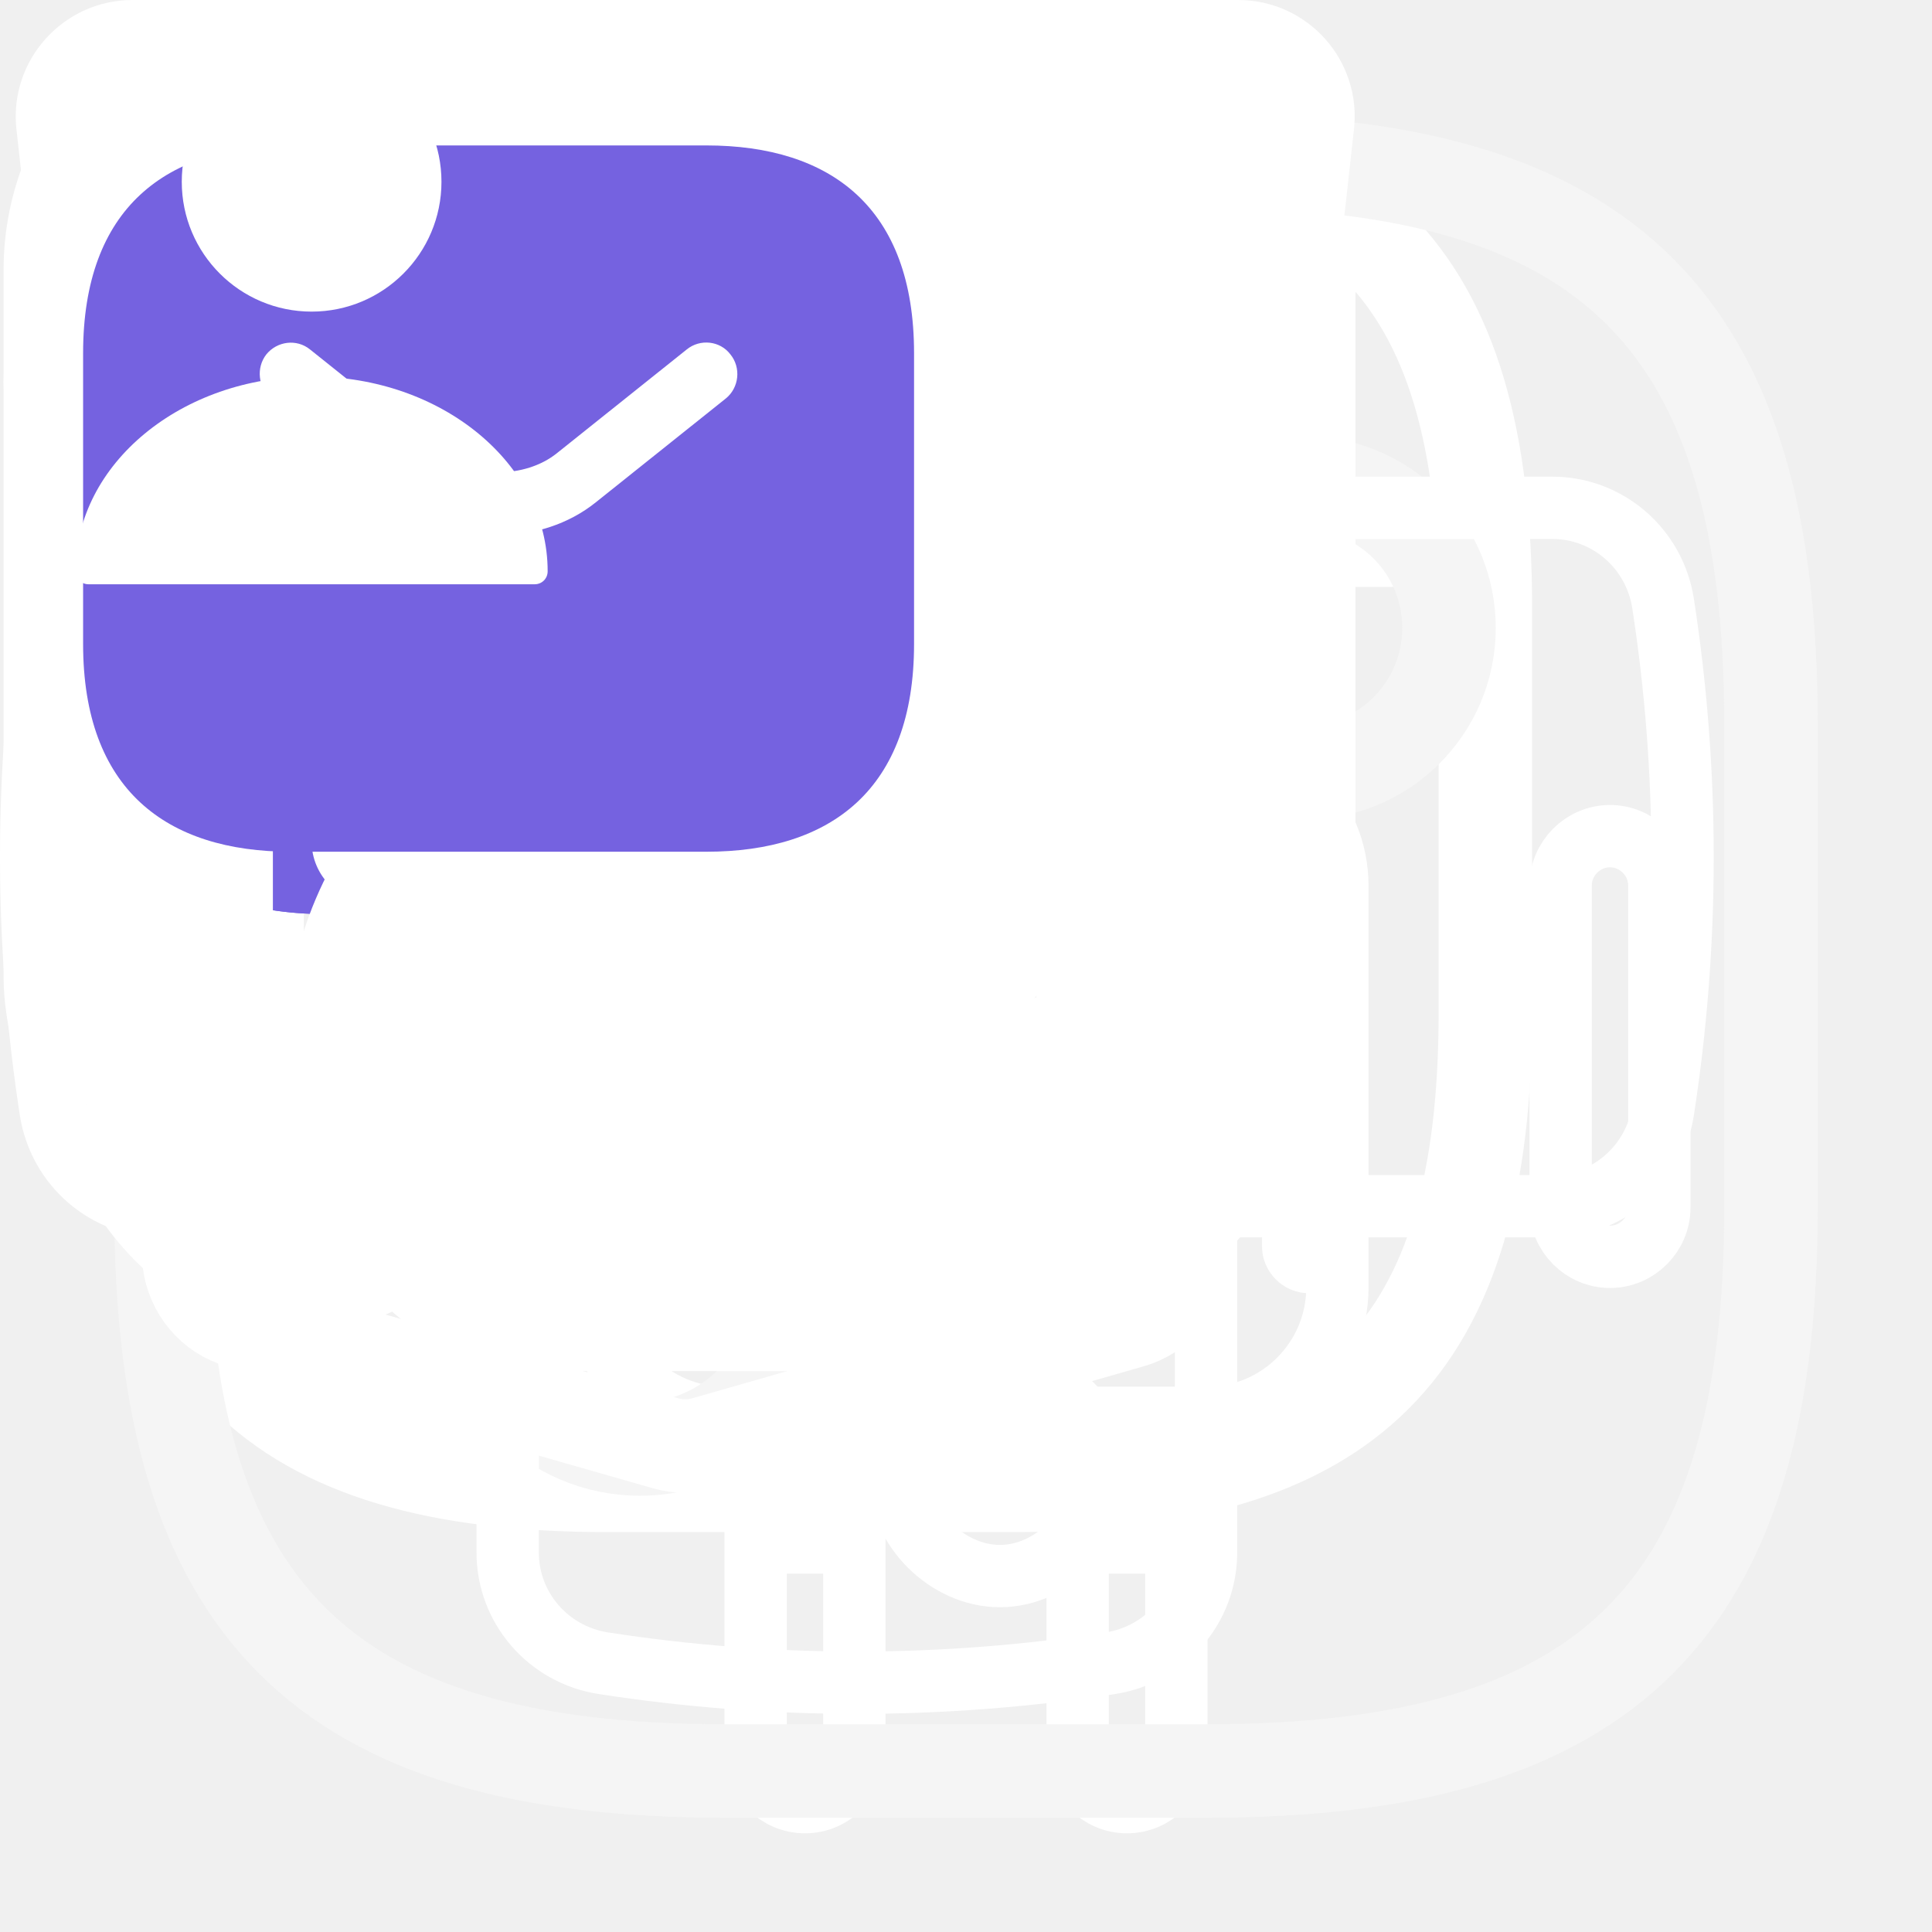
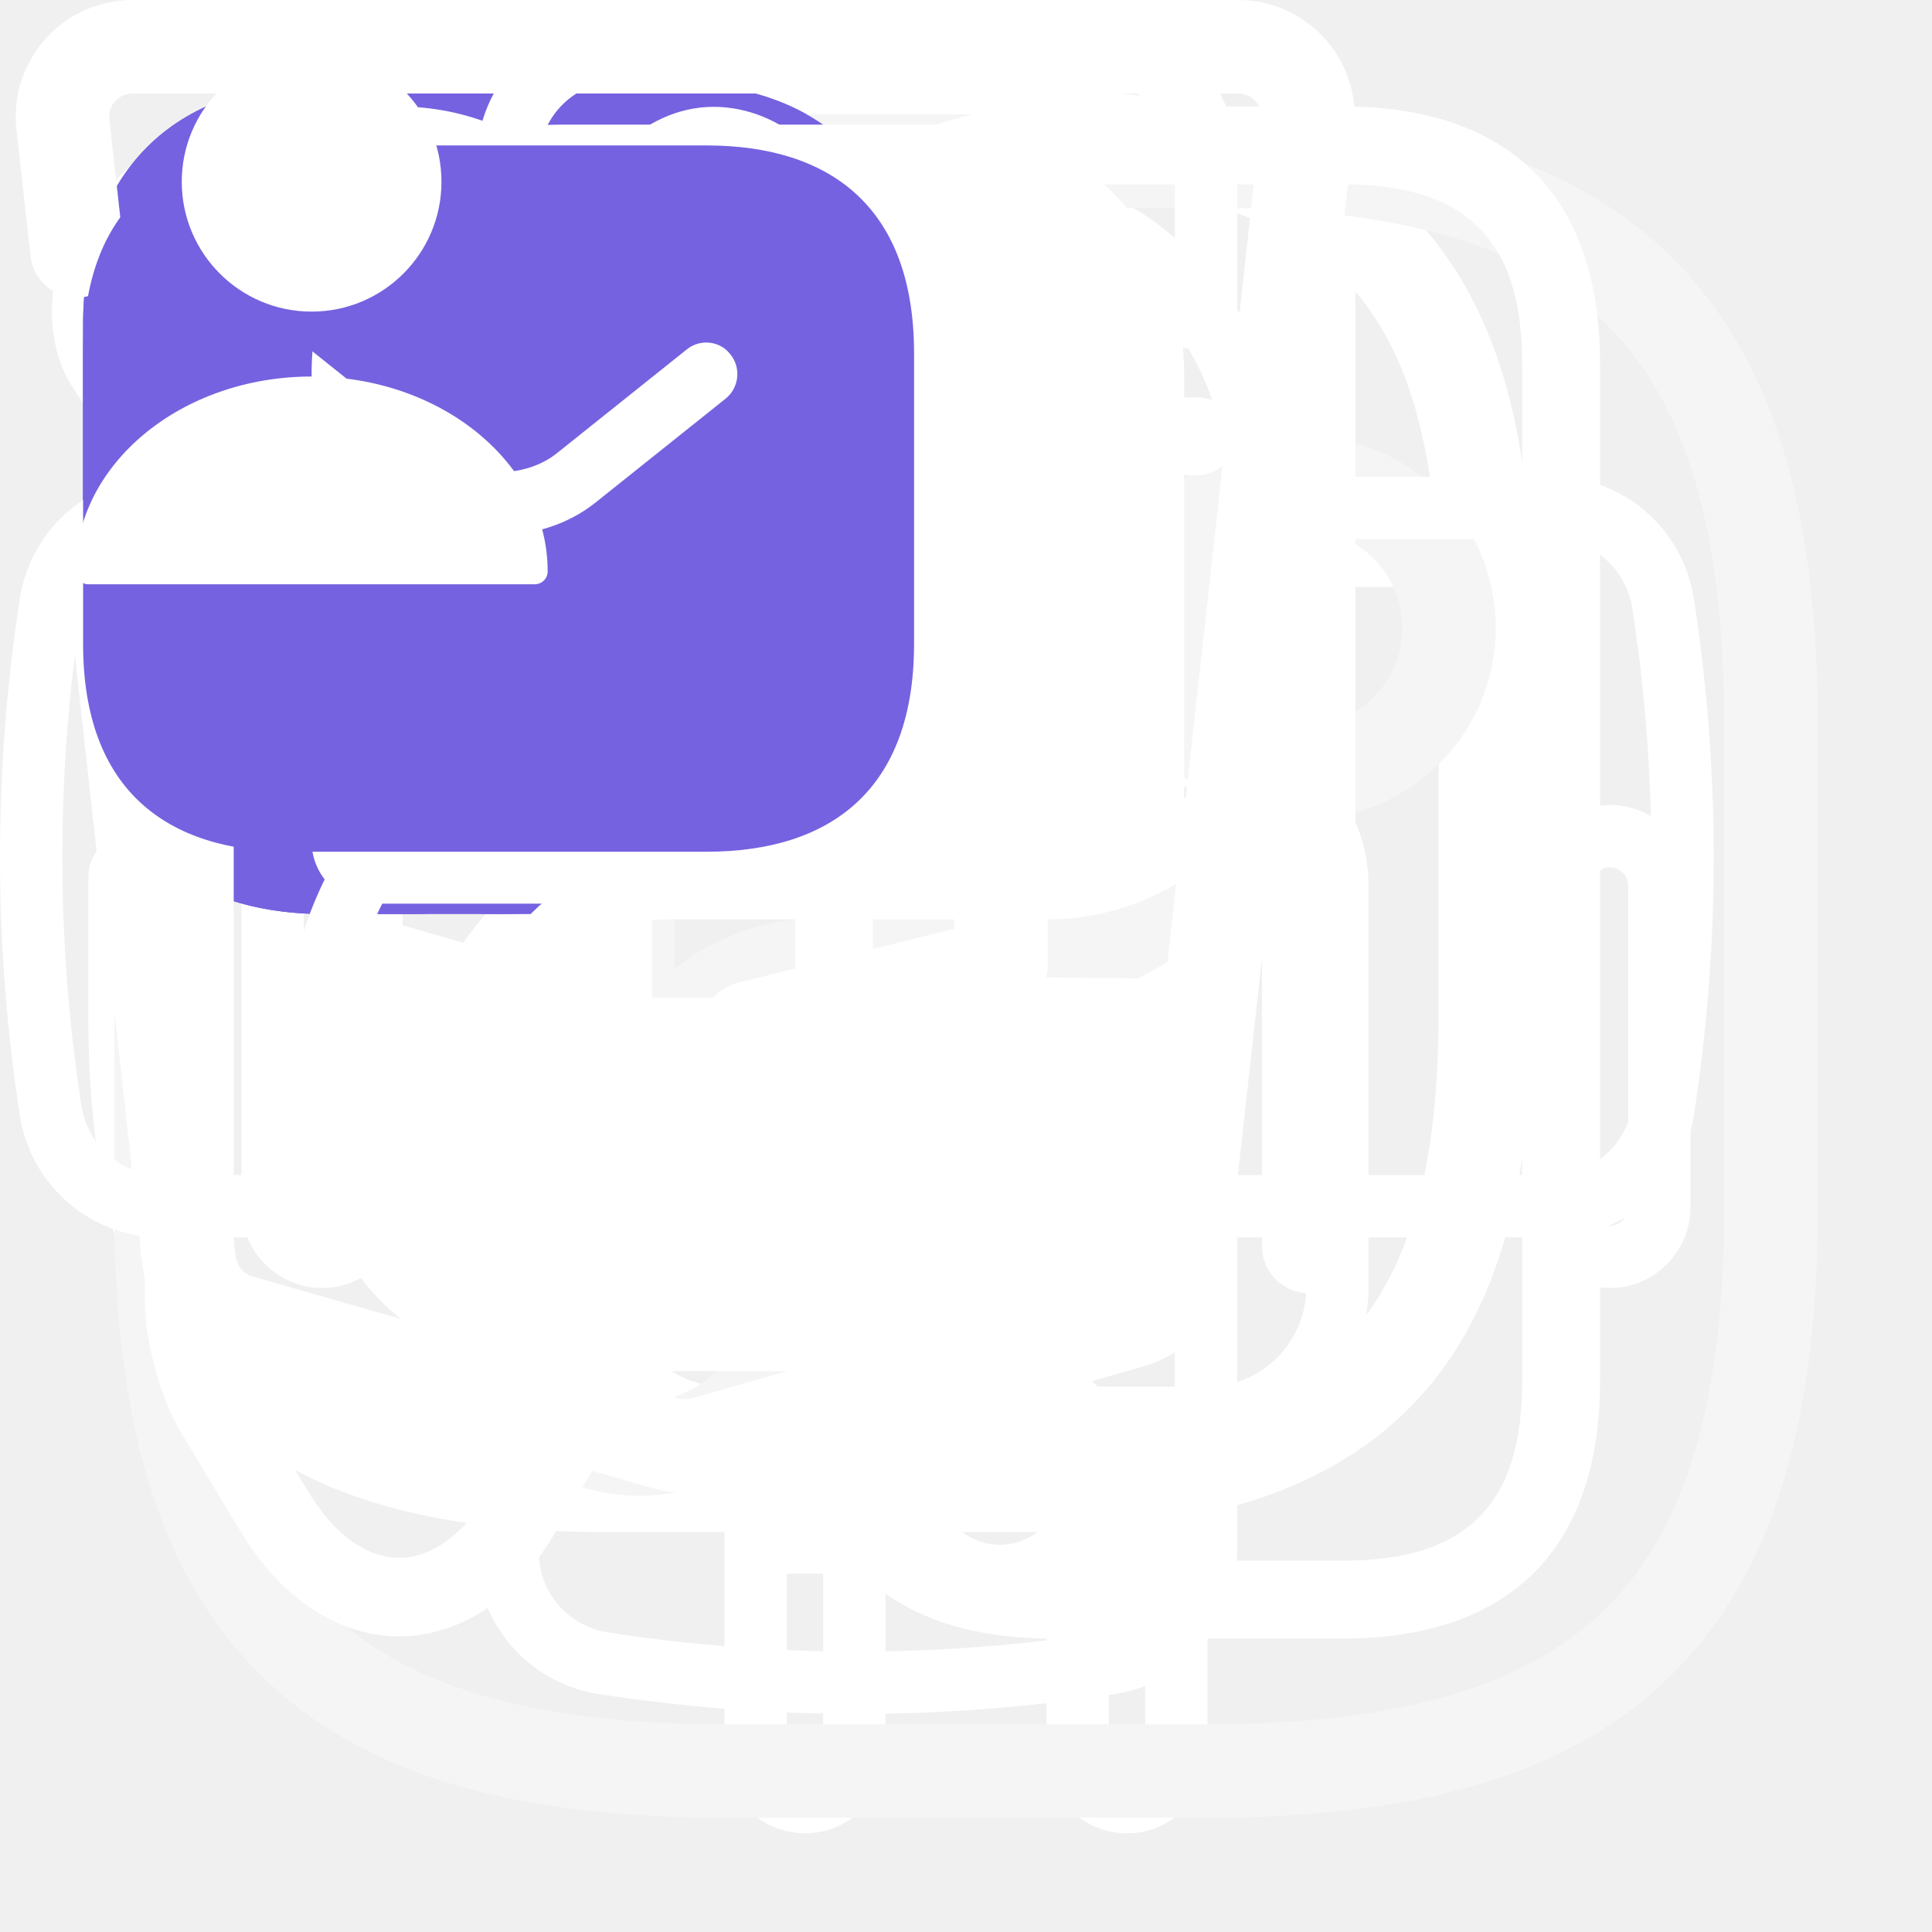
<svg xmlns="http://www.w3.org/2000/svg" width="62" height="62" viewBox="0 0 62 62" fill="none">
  <g id="android">
    <path d="M27.417 49.5V56.25C27.417 57.119 26.702 57.833 25.833 57.833C24.965 57.833 24.25 57.119 24.25 56.25V49.5H27.417Z" stroke="white" stroke-width="2" />
    <path d="M37.75 49.5V56.25C37.75 57.119 37.035 57.833 36.167 57.833C35.298 57.833 34.583 57.119 34.583 56.25V49.5H37.75Z" stroke="white" stroke-width="2" />
    <path d="M42.917 28.417V41.333C42.917 43.623 41.039 45.5 38.75 45.5H23.25C20.961 45.5 19.083 43.623 19.083 41.333V28.417C19.083 26.127 20.961 24.25 23.25 24.25H38.75C41.039 24.25 42.917 26.127 42.917 28.417Z" stroke="white" stroke-width="2" />
    <path d="M11.917 28.417V38.75C11.917 39.618 11.202 40.333 10.333 40.333C9.465 40.333 8.75 39.618 8.75 38.75V28.417C8.75 27.548 9.465 26.833 10.333 26.833C11.202 26.833 11.917 27.548 11.917 28.417Z" stroke="white" stroke-width="2" />
    <path d="M53.25 28.417V38.75C53.25 39.618 52.535 40.333 51.667 40.333C50.798 40.333 50.083 39.618 50.083 38.75V28.417C50.083 27.548 50.798 26.833 51.667 26.833C52.535 26.833 53.25 27.548 53.25 28.417Z" stroke="white" stroke-width="2" />
    <path d="M40.333 15.5C40.333 17.221 38.921 18.633 37.2 18.633H24.8C23.079 18.633 21.667 17.221 21.667 15.5C21.667 10.343 25.843 6.167 31 6.167C36.157 6.167 40.333 10.343 40.333 15.5Z" stroke="white" stroke-width="2" />
  </g>
  <g id="code">
    <path d="M19.5 28.167C18.07 28.882 16.878 29.943 15.99 31.265C15.492 32.023 15.492 32.977 15.99 33.735C16.878 35.057 18.07 36.118 19.5 36.833" stroke="white" stroke-width="3" stroke-linecap="round" stroke-linejoin="round" />
    <path d="M32.955 28.167C34.385 28.882 35.577 29.943 36.465 31.265C36.963 32.023 36.963 32.977 36.465 33.735C35.577 35.057 34.385 36.118 32.955 36.833" stroke="white" stroke-width="3" stroke-linecap="round" stroke-linejoin="round" />
    <path d="M4.333 28.167V32.5C4.333 43.333 8.667 47.667 19.5 47.667H32.5C43.333 47.667 47.667 43.333 47.667 32.5V19.5C47.667 8.667 43.333 4.333 32.5 4.333H19.5C8.667 4.333 4.333 8.667 4.333 19.5" stroke="white" stroke-width="3" stroke-linecap="round" stroke-linejoin="round" />
    <path d="M4.832 17.355L46.475 17.333" stroke="white" stroke-width="3" stroke-linecap="round" stroke-linejoin="round" />
  </g>
  <g id="dribble">
    <path fill-rule="evenodd" clip-rule="evenodd" d="M21.173 27.893C21.213 28.107 21.093 28.333 20.893 28.413C19.387 29.013 17.733 29.333 16.027 29.333C13.08 29.333 10.36 28.387 8.16 26.76C7.973 26.627 7.92 26.36 8.04 26.16C8.773 24.853 11.64 20.653 17.973 18.307C18.213 18.213 18.48 18.333 18.56 18.573C20.147 22.827 20.893 26.427 21.173 27.893Z" fill="#7562E0" />
    <path fill-rule="evenodd" clip-rule="evenodd" d="M29.093 18.52C28.48 21.8 26.64 24.653 24.067 26.6C23.787 26.813 23.387 26.653 23.32 26.32C23.04 24.88 22.36 21.773 21.053 18.08C20.96 17.8 21.147 17.493 21.44 17.453C24.76 17.053 27.667 17.693 28.76 17.987C28.987 18.067 29.133 18.293 29.093 18.52Z" fill="#7562E0" />
    <path fill-rule="evenodd" clip-rule="evenodd" d="M28.787 15.76C27.427 15.52 23.96 15.013 20.413 15.4C20.2 15.427 20.013 15.307 19.92 15.107C19.867 14.987 19.827 14.867 19.773 14.747C19.56 14.253 19.333 13.747 19.107 13.253C18.987 13.013 19.107 12.72 19.347 12.613C23.08 11 25.16 8.92 25.973 7.987C26.173 7.76 26.52 7.773 26.707 8.013C28.24 10.053 29.187 12.547 29.333 15.24C29.347 15.573 29.08 15.813 28.787 15.76Z" fill="#7562E0" />
    <path fill-rule="evenodd" clip-rule="evenodd" d="M24.587 6.387C23.893 7.227 21.947 9.227 18.253 10.693C18.04 10.787 17.787 10.693 17.667 10.48C15.96 7.387 14.147 4.787 13.307 3.613C13.107 3.333 13.267 2.933 13.6 2.88C14.373 2.747 15.187 2.68 16.013 2.68C19.24 2.68 22.213 3.827 24.52 5.747C24.72 5.893 24.747 6.187 24.587 6.387Z" fill="#7562E0" />
    <path fill-rule="evenodd" clip-rule="evenodd" d="M14.693 11.787C9.64 13.053 5.173 13.227 3.547 13.253C3.24 13.253 3.013 12.96 3.093 12.667C4.053 8.933 6.613 5.813 9.987 4.093C10.187 3.987 10.44 4.053 10.573 4.24C11.267 5.2 13.147 7.907 14.987 11.093C15.133 11.36 15 11.707 14.693 11.787Z" fill="#7562E0" />
    <path fill-rule="evenodd" clip-rule="evenodd" d="M17.227 15.467C17.347 15.72 17.2 16.027 16.933 16.12C11.027 18.027 7.493 22.76 6.427 24.387C6.253 24.653 5.88 24.667 5.68 24.427C3.813 22.133 2.68 19.507 2.68 16.32V16.08C2.68 15.813 2.893 15.6 3.16 15.613C4.84 15.68 10.32 15.453 16.013 13.813C16.227 13.747 16.467 13.853 16.56 14.053C16.787 14.52 17.013 14.987 17.227 15.467Z" fill="#7562E0" />
  </g>
  <g id="eye">
    <path d="M17.708 7.625C15.783 4.6 12.967 2.858 10 2.858C8.517 2.858 7.075 3.292 5.758 4.1C4.442 4.917 3.258 6.108 2.292 7.625C1.458 8.933 1.458 11.058 2.292 12.367C4.217 15.4 7.033 17.133 10 17.133C11.483 17.133 12.925 16.7 14.242 15.892C15.558 15.075 16.742 13.883 17.708 12.367C18.542 11.067 18.542 8.933 17.708 7.625ZM10 13.367C8.133 13.367 6.633 11.858 6.633 10C6.633 8.142 8.133 6.633 10 6.633C11.867 6.633 13.367 8.142 13.367 10C13.367 11.858 11.867 13.367 10 13.367Z" fill="white" />
    <path d="M10 7.617C8.692 7.617 7.625 8.683 7.625 10C7.625 11.308 8.692 12.375 10 12.375C11.308 12.375 12.383 11.308 12.383 10C12.383 8.692 11.308 7.617 10 7.617Z" fill="white" />
  </g>
  <g id="fb">
    <path d="M29.333 21.587C29.333 26.44 26.44 29.333 21.587 29.333H20C19.267 29.333 18.667 28.733 18.667 28V20.307C18.667 19.947 18.96 19.64 19.32 19.64L21.667 19.6C21.853 19.587 22.013 19.453 22.053 19.267L22.52 16.72C22.56 16.48 22.373 16.253 22.12 16.253L19.28 16.293C18.907 16.293 18.613 16 18.6 15.64L18.547 12.373C18.547 12.16 18.72 11.973 18.947 11.973L22.147 11.92C22.373 11.92 22.547 11.747 22.547 11.52L22.493 8.32C22.493 8.093 22.32 7.92 22.093 7.92L18.493 7.973C16.28 8.013 14.52 9.827 14.56 12.04L14.627 15.707C14.64 16.08 14.347 16.373 13.973 16.387L12.373 16.413C12.147 16.413 11.973 16.587 11.973 16.813L12.013 19.347C12.013 19.573 12.187 19.747 12.413 19.747L14.013 19.72C14.387 19.72 14.68 20.013 14.693 20.373L14.813 27.973C14.827 28.72 14.227 29.333 13.48 29.333H10.413C5.56 29.333 2.667 26.44 2.667 21.573V10.413C2.667 5.56 5.56 2.667 10.413 2.667H21.587C26.44 2.667 29.333 5.56 29.333 10.413V21.587Z" fill="#7562E0" />
  </g>
  <g id="git">
    <path d="M20.15 35.65V24.8" stroke="#F5F5F5" stroke-width="3" stroke-linecap="round" stroke-linejoin="round" />
    <path d="M20.538 46.5C23.32 46.5 25.575 44.245 25.575 41.462C25.575 38.68 23.32 36.425 20.538 36.425C17.755 36.425 15.5 38.68 15.5 41.462C15.5 44.245 17.755 46.5 20.538 46.5Z" stroke="#F5F5F5" stroke-width="3" stroke-linecap="round" stroke-linejoin="round" />
    <path d="M20.15 24.8C22.718 24.8 24.8 22.718 24.8 20.15C24.8 17.582 22.718 15.5 20.15 15.5C17.582 15.5 15.5 17.582 15.5 20.15C15.5 22.718 17.582 24.8 20.15 24.8Z" stroke="#F5F5F5" stroke-width="3" stroke-linecap="round" stroke-linejoin="round" />
    <path d="M41.85 24.8C44.418 24.8 46.5 22.718 46.5 20.15C46.5 17.582 44.418 15.5 41.85 15.5C39.282 15.5 37.2 17.582 37.2 20.15C37.2 22.718 39.282 24.8 41.85 24.8Z" stroke="#F5F5F5" stroke-width="3" stroke-linecap="round" stroke-linejoin="round" />
    <path d="M20.357 35.65C21.054 32.937 23.534 30.922 26.453 30.948L31.775 30.974C35.831 31 39.292 28.391 40.558 24.748" stroke="#F5F5F5" stroke-width="3" stroke-linecap="round" stroke-linejoin="round" />
    <path d="M23.25 5.167H38.75C51.667 5.167 56.833 10.333 56.833 23.25V38.75C56.833 51.667 51.667 56.833 38.75 56.833H23.25C10.333 56.833 5.167 51.667 5.167 38.75V23.25C5.167 10.333 10.333 5.167 23.25 5.167Z" stroke="#F5F5F5" stroke-width="3" stroke-linecap="round" stroke-linejoin="round" />
  </g>
  <g id="instagram">
    <path d="M21.587 2.667H10.413C5.56 2.667 2.667 5.56 2.667 10.413V21.573C2.667 26.44 5.56 29.333 10.413 29.333H21.573C26.427 29.333 29.32 26.44 29.32 21.587V10.413C29.333 5.56 26.44 2.667 21.587 2.667ZM16 21.173C13.147 21.173 10.827 18.853 10.827 16C10.827 13.147 13.147 10.827 16 10.827C18.853 10.827 21.173 13.147 21.173 16C21.173 18.853 18.853 21.173 16 21.173ZM23.893 9.173C23.827 9.333 23.733 9.48 23.613 9.613C23.48 9.733 23.333 9.827 23.173 9.893C23.013 9.96 22.84 10 22.667 10C22.307 10 21.973 9.867 21.72 9.613C21.6 9.48 21.507 9.333 21.44 9.173C21.373 9.013 21.333 8.84 21.333 8.667C21.333 8.493 21.373 8.32 21.44 8.16C21.507 7.987 21.6 7.853 21.72 7.72C22.027 7.413 22.493 7.267 22.92 7.36C23.013 7.373 23.093 7.4 23.173 7.44C23.253 7.467 23.333 7.507 23.413 7.56C23.48 7.6 23.547 7.667 23.613 7.72C23.733 7.853 23.827 7.987 23.893 8.16C23.96 8.32 24 8.493 24 8.667C24 8.84 23.96 9.013 23.893 9.173Z" fill="#7562E0" />
  </g>
  <g id="js">
    <path d="M18.895 12.773V32.977L11.875 30.953" stroke="white" stroke-width="3" stroke-miterlimit="10" stroke-linecap="round" stroke-linejoin="round" />
    <path d="M32.125 12.75L25.037 13.762V24.9L32.125 23.887V30.975L24.025 33" stroke="white" stroke-width="3" stroke-miterlimit="10" stroke-linecap="round" stroke-linejoin="round" />
    <path d="M2.47 8.048L2.02 3.998C1.863 2.67 2.92 1.5 4.248 1.5H39.73C41.08 1.5 42.115 2.67 41.958 3.998L37.908 40.492C37.818 41.392 37.165 42.157 36.288 42.405L22.608 46.32C22.203 46.432 21.775 46.432 21.37 46.32L7.69 42.405C6.813 42.157 6.183 41.392 6.07 40.492L3.595 18.172" stroke="white" stroke-width="3" stroke-miterlimit="10" stroke-linecap="round" stroke-linejoin="round" />
  </g>
  <g id="python">
    <path d="M15.292 16.297H16.292V15.297V5.18C16.292 3.424 17.577 1.914 19.35 1.632C24.746 0.796 30.249 0.796 35.645 1.632C37.418 1.914 38.703 3.424 38.703 5.18V9.799C38.703 10.016 38.546 10.173 38.329 10.173H36.954C35.632 10.173 34.58 11.226 34.58 12.548V21.4C34.58 21.947 34.148 22.379 33.6 22.379H21.395C15.207 22.379 10.168 27.418 10.168 33.605V38.334C10.168 38.551 10.011 38.708 9.793 38.708H5.175C3.419 38.708 1.909 37.423 1.627 35.65C0.791 30.254 0.791 24.751 1.627 19.355C1.909 17.582 3.419 16.297 5.175 16.297H15.292ZM19.707 7.654C19.707 8.532 20.118 9.325 20.677 9.884C21.236 10.443 22.029 10.854 22.907 10.854C23.791 10.854 24.591 10.448 25.157 9.887C25.722 9.326 26.133 8.532 26.133 7.654C26.133 6.809 25.751 5.917 25.141 5.341C24.565 4.772 23.711 4.428 22.907 4.428C22.029 4.428 21.234 4.839 20.674 5.404C20.113 5.97 19.707 6.769 19.707 7.654Z" stroke="white" stroke-width="2" />
    <path d="M39.703 38.708H38.703V39.708V49.825C38.703 51.581 37.418 53.091 35.645 53.373C30.249 54.209 24.746 54.209 19.35 53.373C17.577 53.091 16.292 51.581 16.292 49.825V33.605C16.292 30.776 18.566 28.503 21.395 28.503H33.6C37.537 28.503 40.703 25.303 40.703 21.4V16.671C40.703 16.454 40.86 16.297 41.078 16.297H49.82C51.576 16.297 53.086 17.582 53.368 19.355C54.204 24.751 54.204 30.254 53.368 35.65C53.086 37.423 51.576 38.708 49.82 38.708H39.703ZM34.31 44.998L34.308 44.996C33.738 44.467 32.863 44.124 32.089 44.124C31.203 44.124 30.402 44.53 29.835 45.097C29.268 45.664 28.862 46.465 28.862 47.351C28.862 48.244 29.281 49.045 29.848 49.607C30.414 50.168 31.213 50.578 32.089 50.578C32.967 50.578 33.761 50.165 34.324 49.598C34.889 49.029 35.294 48.23 35.315 47.346L35.315 47.335V47.323C35.315 46.506 34.932 45.578 34.31 44.998Z" stroke="white" stroke-width="2" />
  </g>
  <g id="ruler">
-     <path d="M32.322 39.812H25.323C21.087 39.812 18.76 37.485 18.76 33.25V8.75C18.76 4.515 21.087 2.188 25.323 2.188H32.322C36.557 2.188 38.885 4.515 38.885 8.75V33.25C38.885 37.485 36.54 39.812 32.322 39.812ZM25.323 4.812C22.558 4.812 21.385 5.985 21.385 8.75V33.25C21.385 36.015 22.558 37.188 25.323 37.188H32.322C35.087 37.188 36.26 36.015 36.26 33.25V8.75C36.26 5.985 35.087 4.812 32.322 4.812H25.323Z" />
-     <path d="M32.322 36.812H25.323V42.812H32.322V36.812ZM25.323 36.812C23.739 36.812 22.962 36.386 22.575 35.998C22.187 35.611 21.76 34.833 21.76 33.25H15.76C15.76 35.902 16.497 38.406 18.332 40.241C20.167 42.076 22.671 42.812 25.323 42.812V36.812ZM21.76 33.25V8.75H15.76V33.25H21.76ZM21.76 8.75C21.76 7.167 22.187 6.389 22.575 6.002C22.962 5.614 23.739 5.188 25.323 5.188V-0.812C22.671 -0.812 20.167 -0.076 18.332 1.759C16.497 3.594 15.76 6.098 15.76 8.75H21.76ZM25.323 5.188H32.322V-0.812H25.323V5.188ZM32.322 5.188C33.906 5.188 34.683 5.614 35.071 6.002C35.458 6.389 35.885 7.167 35.885 8.75H41.885C41.885 6.098 41.148 3.594 39.313 1.759C37.478 -0.076 34.974 -0.812 32.322 -0.812V5.188ZM35.885 8.75V33.25H41.885V8.75H35.885ZM35.885 33.25C35.885 34.827 35.457 35.606 35.066 35.996C34.674 36.387 33.894 36.812 32.322 36.812V42.812C34.969 42.812 37.47 42.074 39.305 40.243C41.141 38.41 41.885 35.908 41.885 33.25H35.885ZM25.323 1.812C23.601 1.812 21.654 2.165 20.196 3.623C18.738 5.081 18.385 7.029 18.385 8.75H24.385C24.385 7.706 24.619 7.685 24.438 7.866C24.258 8.046 24.279 7.812 25.323 7.812V1.812ZM18.385 8.75V33.25H24.385V8.75H18.385ZM18.385 33.25C18.385 34.971 18.738 36.919 20.196 38.377C21.654 39.835 23.601 40.188 25.323 40.188V34.188C24.279 34.188 24.258 33.954 24.438 34.134C24.619 34.315 24.385 34.294 24.385 33.25H18.385ZM25.323 40.188H32.322V34.188H25.323V40.188ZM32.322 40.188C34.044 40.188 35.991 39.835 37.45 38.377C38.907 36.919 39.26 34.971 39.26 33.25H33.26C33.26 34.294 33.026 34.315 33.207 34.134C33.387 33.954 33.366 34.188 32.322 34.188V40.188ZM39.26 33.25V8.75H33.26V33.25H39.26ZM39.26 8.75C39.26 7.029 38.907 5.081 37.45 3.623C35.991 2.165 34.044 1.812 32.322 1.812V7.812C33.366 7.812 33.387 8.046 33.207 7.866C33.026 7.685 33.26 7.706 33.26 8.75H39.26ZM32.322 1.812H25.323V7.812H32.322V1.812Z" fill="white" mask="url(#path-1-inside-1_10_948)" />
-     <path d="M28.823 11.812H20.073C19.355 11.812 18.76 11.217 18.76 10.5C18.76 9.783 19.355 9.188 20.073 9.188H28.823C29.54 9.188 30.135 9.783 30.135 10.5C30.135 11.217 29.54 11.812 28.823 11.812Z" />
-     <path d="M28.823 8.812H20.073V14.812H28.823V8.812ZM20.073 8.812C21.012 8.812 21.76 9.561 21.76 10.5H15.76C15.76 12.874 17.698 14.812 20.073 14.812V8.812ZM21.76 10.5C21.76 11.439 21.012 12.188 20.073 12.188V6.188C17.698 6.188 15.76 8.126 15.76 10.5H21.76ZM20.073 12.188H28.823V6.188H20.073V12.188ZM28.823 12.188C27.883 12.188 27.135 11.439 27.135 10.5H33.135C33.135 8.126 31.197 6.188 28.823 6.188V12.188ZM27.135 10.5C27.135 9.561 27.883 8.812 28.823 8.812V14.812C31.197 14.812 33.135 12.874 33.135 10.5H27.135Z" fill="white" mask="url(#path-3-inside-2_10_948)" />
-     <path d="M27.073 32.812H20.073C19.355 32.812 18.76 32.218 18.76 31.5C18.76 30.782 19.355 30.188 20.073 30.188H27.073C27.79 30.188 28.385 30.782 28.385 31.5C28.385 32.218 27.79 32.812 27.073 32.812Z" />
-     <path d="M27.073 29.812H20.073V35.812H27.073V29.812ZM20.073 29.812C21.012 29.812 21.76 30.561 21.76 31.5H15.76C15.76 33.874 17.698 35.812 20.073 35.812V29.812ZM21.76 31.5C21.76 32.439 21.012 33.188 20.073 33.188V27.188C17.698 27.188 15.76 29.126 15.76 31.5H21.76ZM20.073 33.188H27.073V27.188H20.073V33.188ZM27.073 33.188C26.133 33.188 25.385 32.439 25.385 31.5H31.385C31.385 29.126 29.447 27.188 27.073 27.188V33.188ZM25.385 31.5C25.385 30.561 26.133 29.812 27.073 29.812V35.812C29.447 35.812 31.385 33.874 31.385 31.5H25.385Z" fill="white" mask="url(#path-5-inside-3_10_948)" />
-     <path d="M28.823 25.812C28.805 25.812 28.805 25.812 28.823 25.812L20.055 25.725C19.337 25.725 18.742 25.13 18.76 24.395C18.76 23.677 19.355 23.1 20.073 23.1C20.073 23.1 20.073 23.1 20.09 23.1L28.84 23.188C29.558 23.188 30.152 23.782 30.135 24.517C30.117 25.235 29.54 25.812 28.823 25.812Z" />
-     <path d="M25.323 18.812H20.073C19.355 18.812 18.76 18.218 18.76 17.5C18.76 16.782 19.355 16.188 20.073 16.188H25.323C26.04 16.188 26.635 16.782 26.635 17.5C26.635 18.218 26.04 18.812 25.323 18.812Z" />
-     <path d="M25.323 15.812H20.073V21.812H25.323V15.812ZM20.073 15.812C21.012 15.812 21.76 16.561 21.76 17.5H15.76C15.76 19.874 17.698 21.812 20.073 21.812V15.812ZM21.76 17.5C21.76 18.439 21.012 19.188 20.073 19.188V13.188C17.698 13.188 15.76 15.126 15.76 17.5H21.76ZM20.073 19.188H25.323V13.188H20.073V19.188ZM25.323 19.188C24.383 19.188 23.635 18.439 23.635 17.5H29.635C29.635 15.126 27.697 13.188 25.323 13.188V19.188ZM23.635 17.5C23.635 16.561 24.383 15.812 25.323 15.812V21.812C27.697 21.812 29.635 19.874 29.635 17.5H23.635Z" fill="white" mask="url(#path-9-inside-5_10_948)" />
-     <path d="M9.607 39.76C8.015 39.76 6.51 38.78 5.477 37.065L4.042 34.685C3.517 33.81 3.115 32.375 3.115 31.36V8.662C3.115 5.093 6.02 2.188 9.59 2.188C13.16 2.188 16.065 5.093 16.065 8.662V31.343C16.065 32.358 15.662 33.792 15.137 34.667L13.703 37.047C12.705 38.78 11.2 39.76 9.607 39.76ZM9.607 4.812C7.49 4.812 5.757 6.545 5.757 8.662V31.343C5.757 31.885 6.02 32.847 6.3 33.32L7.735 35.7C8.277 36.61 8.96 37.117 9.607 37.117C10.255 37.117 10.938 36.593 11.48 35.7L12.915 33.32C13.195 32.847 13.457 31.885 13.457 31.343V8.662C13.457 6.545 11.725 4.812 9.607 4.812Z" />
-     <path d="M5.477 37.065L8.048 35.518L8.047 35.516L5.477 37.065ZM4.042 34.685L1.47 36.228L1.473 36.234L4.042 34.685ZM15.137 34.667L17.707 36.217L17.71 36.211L15.137 34.667ZM13.703 37.047L11.133 35.498L11.118 35.524L11.103 35.551L13.703 37.047ZM6.3 33.32L3.719 34.849L3.725 34.859L3.731 34.869L6.3 33.32ZM7.735 35.7L10.312 34.164L10.308 34.157L10.304 34.151L7.735 35.7ZM11.48 35.7L14.044 37.258L14.049 37.249L11.48 35.7ZM12.915 33.32L15.484 34.869L15.49 34.859L15.496 34.849L12.915 33.32ZM9.607 36.76C9.342 36.76 8.696 36.595 8.048 35.518L2.907 38.612C4.324 40.965 6.688 42.76 9.607 42.76V36.76ZM8.047 35.516L6.612 33.136L1.473 36.234L2.908 38.614L8.047 35.516ZM6.615 33.142C6.365 32.725 6.115 31.822 6.115 31.36H0.115C0.115 32.928 0.67 34.895 1.47 36.228L6.615 33.142ZM6.115 31.36V8.662H0.115V31.36H6.115ZM6.115 8.662C6.115 6.749 7.677 5.188 9.59 5.188V-0.812C4.363 -0.812 0.115 3.436 0.115 8.662H6.115ZM9.59 5.188C11.503 5.188 13.065 6.749 13.065 8.662H19.065C19.065 3.436 14.817 -0.812 9.59 -0.812V5.188ZM13.065 8.662V31.343H19.065V8.662H13.065ZM13.065 31.343C13.065 31.805 12.815 32.707 12.565 33.124L17.71 36.211C18.51 34.878 19.065 32.91 19.065 31.343H13.065ZM12.568 33.118L11.133 35.498L16.272 38.596L17.707 36.217L12.568 33.118ZM11.103 35.551C10.498 36.6 9.869 36.76 9.607 36.76V42.76C12.53 42.76 14.912 40.96 16.302 38.544L11.103 35.551ZM9.607 1.812C5.833 1.812 2.757 4.888 2.757 8.662H8.757C8.757 8.202 9.147 7.812 9.607 7.812V1.812ZM2.757 8.662V31.343H8.757V8.662H2.757ZM2.757 31.343C2.757 31.994 2.896 32.661 3.03 33.15C3.164 33.639 3.385 34.286 3.719 34.849L8.881 31.791C8.905 31.832 8.915 31.854 8.913 31.85C8.912 31.848 8.906 31.833 8.895 31.804C8.872 31.745 8.844 31.662 8.817 31.565C8.791 31.469 8.772 31.383 8.762 31.321C8.757 31.291 8.755 31.275 8.755 31.273C8.755 31.268 8.757 31.293 8.757 31.343H2.757ZM3.731 34.869L5.166 37.249L10.304 34.151L8.869 31.771L3.731 34.869ZM5.158 37.236C5.904 38.487 7.378 40.117 9.607 40.117V34.117C10.088 34.117 10.373 34.306 10.437 34.354C10.499 34.4 10.435 34.37 10.312 34.164L5.158 37.236ZM9.607 40.117C11.855 40.117 13.324 38.441 14.044 37.258L8.916 34.142C8.789 34.351 8.718 34.393 8.767 34.355C8.814 34.32 9.103 34.117 9.607 34.117V40.117ZM14.049 37.249L15.484 34.869L10.346 31.771L8.911 34.151L14.049 37.249ZM15.496 34.849C15.83 34.286 16.051 33.639 16.185 33.15C16.319 32.661 16.457 31.994 16.457 31.343H10.457C10.457 31.293 10.46 31.268 10.46 31.273C10.46 31.275 10.458 31.291 10.453 31.321C10.443 31.383 10.424 31.469 10.398 31.565C10.371 31.662 10.343 31.745 10.32 31.804C10.309 31.833 10.303 31.848 10.302 31.85C10.3 31.854 10.31 31.832 10.334 31.791L15.496 34.849ZM16.457 31.343V8.662H10.457V31.343H16.457ZM16.457 8.662C16.457 4.888 13.382 1.812 9.607 1.812V7.812C10.068 7.812 10.457 8.202 10.457 8.662H16.457Z" fill="white" mask="url(#path-11-inside-6_10_948)" />
-     <path d="M14.77 13.562H4.427C3.71 13.562 3.115 12.967 3.115 12.25C3.115 11.533 3.71 10.938 4.427 10.938H14.77C15.488 10.938 16.082 11.533 16.082 12.25C16.082 12.967 15.488 13.562 14.77 13.562Z" />
-     <path d="M14.77 10.562H4.427V16.562H14.77V10.562ZM4.427 10.562C5.367 10.562 6.115 11.311 6.115 12.25H0.115C0.115 14.624 2.053 16.562 4.427 16.562V10.562ZM6.115 12.25C6.115 13.189 5.367 13.938 4.427 13.938V7.938C2.053 7.938 0.115 9.876 0.115 12.25H6.115ZM4.427 13.938H14.77V7.938H4.427V13.938ZM14.77 13.938C13.831 13.938 13.082 13.189 13.082 12.25H19.082C19.082 9.876 17.144 7.938 14.77 7.938V13.938ZM13.082 12.25C13.082 11.311 13.831 10.562 14.77 10.562V16.562C17.144 16.562 19.082 14.624 19.082 12.25H13.082Z" fill="white" mask="url(#path-13-inside-7_10_948)" />
+     <path d="M43.097 51.583H33.763C31.207 51.583 29.451 50.885 28.331 49.765C27.212 48.645 26.513 46.889 26.513 44.333V11.667C26.513 9.111 27.212 7.355 28.331 6.235C29.451 5.115 31.207 4.417 33.763 4.417H43.097C45.653 4.417 47.409 5.115 48.529 6.235C49.648 7.355 50.347 9.111 50.347 11.667V44.333C50.347 46.886 49.644 48.643 48.521 49.764C47.397 50.886 45.64 51.583 43.097 51.583ZM33.763 4.917C31.751 4.917 29.956 5.337 28.695 6.599C27.434 7.86 27.013 9.654 27.013 11.667V44.333C27.013 46.346 27.434 48.14 28.695 49.401C29.956 50.663 31.751 51.083 33.763 51.083H43.097C45.109 51.083 46.904 50.663 48.165 49.401C49.426 48.14 49.847 46.346 49.847 44.333V11.667C49.847 9.654 49.426 7.86 48.165 6.599C46.904 5.337 45.109 4.917 43.097 4.917H33.763Z" stroke="white" stroke-width="2" />
+     <path d="M38.43 14.25H26.763C26.707 14.25 26.645 14.227 26.59 14.173C26.536 14.119 26.513 14.056 26.513 14C26.513 13.944 26.536 13.881 26.59 13.827C26.645 13.773 26.707 13.75 26.763 13.75H38.43C38.486 13.75 38.549 13.773 38.603 13.827C38.657 13.881 38.68 13.944 38.68 14C38.68 14.056 38.657 14.119 38.603 14.173C38.549 14.227 38.486 14.25 38.43 14.25Z" stroke="white" stroke-width="2" />
+     <path d="M36.097 42.25H26.763C26.707 42.25 26.645 42.227 26.59 42.173C26.536 42.119 26.513 42.056 26.513 42C26.513 41.944 26.536 41.881 26.59 41.827C26.645 41.773 26.707 41.75 26.763 41.75H36.097C36.153 41.75 36.215 41.773 36.27 41.827C36.324 41.881 36.347 41.944 36.347 42C36.347 42.056 36.324 42.119 36.27 42.173C36.215 42.227 36.153 42.25 36.097 42.25Z" stroke="white" stroke-width="2" />
+     <path d="M26.755 32.8L26.747 32.8H26.74C26.618 32.8 26.51 32.692 26.513 32.562L26.513 32.544V32.527C26.513 32.425 26.609 32.3 26.763 32.3H26.763H26.763H26.763H26.763H26.763H26.763H26.763H26.763H26.763H26.763H26.763H26.763H26.763H26.763H26.763H26.763H26.763H26.763H26.763H26.763H26.763H26.763H26.763H26.763H26.763H26.763H26.763H26.763H26.763H26.763H26.763H26.763H26.763H26.763H26.763H26.763H26.763H26.763H26.763H26.763H26.763H26.763H26.763H26.763H26.763H26.763H26.763H26.763H26.763H26.763H26.763H26.763H26.763H26.763H26.763H26.763H26.763H26.763H26.763H26.764H26.764H26.764H26.764H26.764H26.764H26.764H26.764H26.764H26.764H26.764H26.764H26.764H26.764H26.764H26.764H26.764H26.764H26.764H26.764H26.764H26.764H26.764H26.764H26.764H26.764H26.764H26.764H26.764H26.764H26.764H26.764H26.764H26.764H26.764H26.764H26.764H26.764H26.764H26.764H26.764H26.764H26.764H26.764H26.764H26.764H26.764H26.764H26.764H26.764H26.764H26.764H26.764H26.764H26.764H26.764H26.764H26.764H26.764H26.764H26.764H26.764H26.764H26.764H26.764H26.764H26.764H26.764H26.764H26.764H26.764H26.764H26.764H26.764H26.764H26.764H26.764H26.764H26.764H26.764H26.764H26.764H26.764H26.764H26.764H26.764H26.764H26.764H26.764H26.764H26.764H26.764H26.764H26.764H26.764H26.765H26.765H26.765H26.765H26.765H26.765H26.765H26.765H26.765H26.765H26.765H26.765H26.765H26.765H26.765H26.765H26.765H26.765H26.765H26.765H26.765H26.765H26.765H26.765H26.765H26.765H26.765H26.765H26.765H26.765H26.765H26.765H26.765H26.765H26.765H26.765H26.765H26.765H26.765H26.765H26.765H26.765H26.765H26.765H26.765H26.765H26.765H26.765H26.766H26.766H26.766H26.766H26.766H26.766H26.766H26.766H26.766H26.766H26.766H26.766H26.766H26.766H26.766H26.766H26.766H26.766H26.766H26.766H26.766H26.766H26.766H26.766H26.766H26.766H26.766H26.766H26.767H26.767H26.767H26.767H26.767H26.767H26.767H26.767H26.767H26.767H26.767H26.767H26.767H26.767H26.767H26.767H26.767H26.767H26.767H26.767H26.767H26.767H26.767H26.767H26.767H26.767H26.767H26.768H26.768H26.768H26.768H26.768H26.768H26.768H26.768H26.768H26.768H26.768H26.768H26.768H26.768H26.768H26.768H26.768H26.768H26.768H26.768H26.768H26.768H26.769H26.769H26.769H26.769H26.769H26.769H26.769H26.769H26.769H26.769H26.769H26.769H26.769H26.769H26.769H26.769H26.77H26.77H26.77H26.77H26.77H26.77H26.77H26.77H26.77H26.77H26.77H26.77H26.77H26.77H26.77H26.77H26.77H26.77H26.77H26.771H26.771H26.771H26.771H26.771H26.771H26.771H26.771H26.771H26.771H26.771H26.771H26.771H26.771H26.771H26.772H26.772H26.772H26.772H26.772H26.772H26.772H26.772H26.772H26.772H26.772H26.772H26.772H26.773H26.773H26.773H26.773H26.773H26.773H26.773H26.773H26.773H26.773H26.773H26.773H26.773H26.773H26.774H26.774H26.774H26.774H26.774H26.774H26.774H26.774H26.774H26.774H26.774H26.774H26.774H26.775H26.775H26.775H26.775H26.775H26.775H26.775H26.775H26.775H26.775H26.776H26.776H26.776H26.776H26.776H26.776H26.776H26.776H26.776H26.776H26.776H26.776H26.777H26.777H26.777H26.777H26.777H26.777H26.777H26.777H26.777H26.777H26.777H26.778H26.778H26.778H26.778H26.778H26.778H26.778H26.778H26.778H26.779H26.779H26.779H26.779H26.779H26.779H26.779H26.779H26.779H26.779H26.78H26.78H26.78H26.78H26.78H26.78H26.78H26.78H26.78H26.781L38.438 32.417L38.446 32.417H38.453C38.575 32.417 38.684 32.524 38.68 32.654L40.18 32.69L38.68 32.653C38.676 32.816 38.554 32.914 38.434 32.917L26.755 32.8Z" stroke="white" stroke-width="2" />
+     <path d="M33.763 23.583H26.763C26.707 23.583 26.645 23.561 26.59 23.506C26.536 23.452 26.513 23.39 26.513 23.333C26.513 23.277 26.536 23.215 26.59 23.16C26.645 23.106 26.707 23.083 26.763 23.083H33.763C33.82 23.083 33.882 23.106 33.936 23.16C33.991 23.215 34.013 23.277 34.013 23.333C34.013 23.39 33.991 23.452 33.936 23.506C33.882 23.561 33.82 23.583 33.763 23.583Z" stroke="white" stroke-width="2" />
+     <path d="M8.588 48.646L8.588 48.645L6.676 45.475C6.676 45.474 6.676 45.474 6.675 45.473C6.113 44.536 5.653 42.89 5.653 41.813V11.55C5.653 7.618 8.855 4.417 12.787 4.417C16.718 4.417 19.92 7.618 19.92 11.55V41.79C19.92 42.867 19.46 44.513 18.898 45.451C18.897 45.451 18.897 45.451 18.897 45.452L16.985 48.622L16.978 48.635L16.97 48.648C15.837 50.617 14.268 51.513 12.81 51.513C11.35 51.513 9.773 50.614 8.588 48.646ZM7.11 45.191L7.11 45.191L7.115 45.201L9.025 48.368C9.026 48.369 9.026 48.37 9.027 48.371C9.852 49.754 11.157 50.99 12.81 50.99C14.473 50.99 15.777 49.715 16.588 48.379L16.591 48.374L18.505 45.201L18.505 45.201L18.51 45.191C18.794 44.713 19.018 44.09 19.168 43.539C19.319 42.989 19.443 42.342 19.443 41.79V11.55C19.443 7.898 16.462 4.917 12.81 4.917C9.158 4.917 6.177 7.898 6.177 11.55V41.79C6.177 42.342 6.301 42.989 6.452 43.539C6.602 44.09 6.826 44.713 7.11 45.191Z" stroke="white" stroke-width="2" />
+     <path d="M19.693 16.583H5.903C5.847 16.583 5.784 16.561 5.73 16.506C5.676 16.452 5.653 16.39 5.653 16.333C5.653 16.277 5.676 16.215 5.73 16.16C5.784 16.106 5.847 16.083 5.903 16.083H19.693C19.75 16.083 19.812 16.106 19.866 16.16C19.921 16.215 19.943 16.277 19.943 16.333C19.943 16.39 19.921 16.452 19.866 16.506C19.812 16.561 19.75 16.583 19.693 16.583Z" stroke="white" stroke-width="2" />
  </g>
  <g id="slider">
    <path d="M36 32.02C37.1 32.02 38 32.92 38 34.02V36C38 40.4 35 44 30 44H18C13 44 10 40.4 10 36V34.02C10 32.92 10.9 32.02 12 32.02H36Z" fill="white" />
    <path d="M38 12V27C38 28.1 37.1 29 36 29H12C10.9 29 10 28.1 10 27V12C10 7.6 13 4 18 4H30C35 4 38 7.6 38 12Z" fill="white" />
    <path d="M6 41.5C5.18 41.5 4.5 40.82 4.5 40V8C4.5 7.18 5.18 6.5 6 6.5C6.82 6.5 7.5 7.18 7.5 8V40C7.5 40.82 6.82 41.5 6 41.5Z" fill="white" />
    <path d="M42 41.5C41.18 41.5 40.5 40.82 40.5 40V8C40.5 7.18 41.18 6.5 42 6.5C42.82 6.5 43.5 7.18 43.5 8V40C43.5 40.82 42.82 41.5 42 41.5Z" fill="white" />
  </g>
  <g id="sms">
    <path d="M22.667 4.667H9.333C5.333 4.667 2.667 6.667 2.667 11.333V20.667C2.667 25.333 5.333 27.333 9.333 27.333H22.667C26.667 27.333 29.333 25.333 29.333 20.667V11.333C29.333 6.667 26.667 4.667 22.667 4.667ZM23.293 12.787L19.12 16.12C18.24 16.827 17.12 17.173 16 17.173C14.88 17.173 13.747 16.827 12.88 16.12L8.707 12.787C8.28 12.44 8.213 11.8 8.547 11.373C8.893 10.947 9.52 10.867 9.947 11.213L14.12 14.547C15.133 15.36 16.853 15.36 17.867 14.547L22.04 11.213C22.467 10.867 23.107 10.933 23.44 11.373C23.787 11.8 23.72 12.44 23.293 12.787Z" fill="#7562E0" />
  </g>
  <g id="user">
    <path d="M10 10C12.301 10 14.167 8.134 14.167 5.833C14.167 3.532 12.301 1.667 10 1.667C7.699 1.667 5.833 3.532 5.833 5.833C5.833 8.134 7.699 10 10 10Z" fill="white" />
    <path d="M10 12.083C5.825 12.083 2.425 14.883 2.425 18.333C2.425 18.567 2.608 18.75 2.842 18.75H17.158C17.392 18.75 17.575 18.567 17.575 18.333C17.575 14.883 14.175 12.083 10 12.083Z" fill="white" />
  </g>
</svg>
